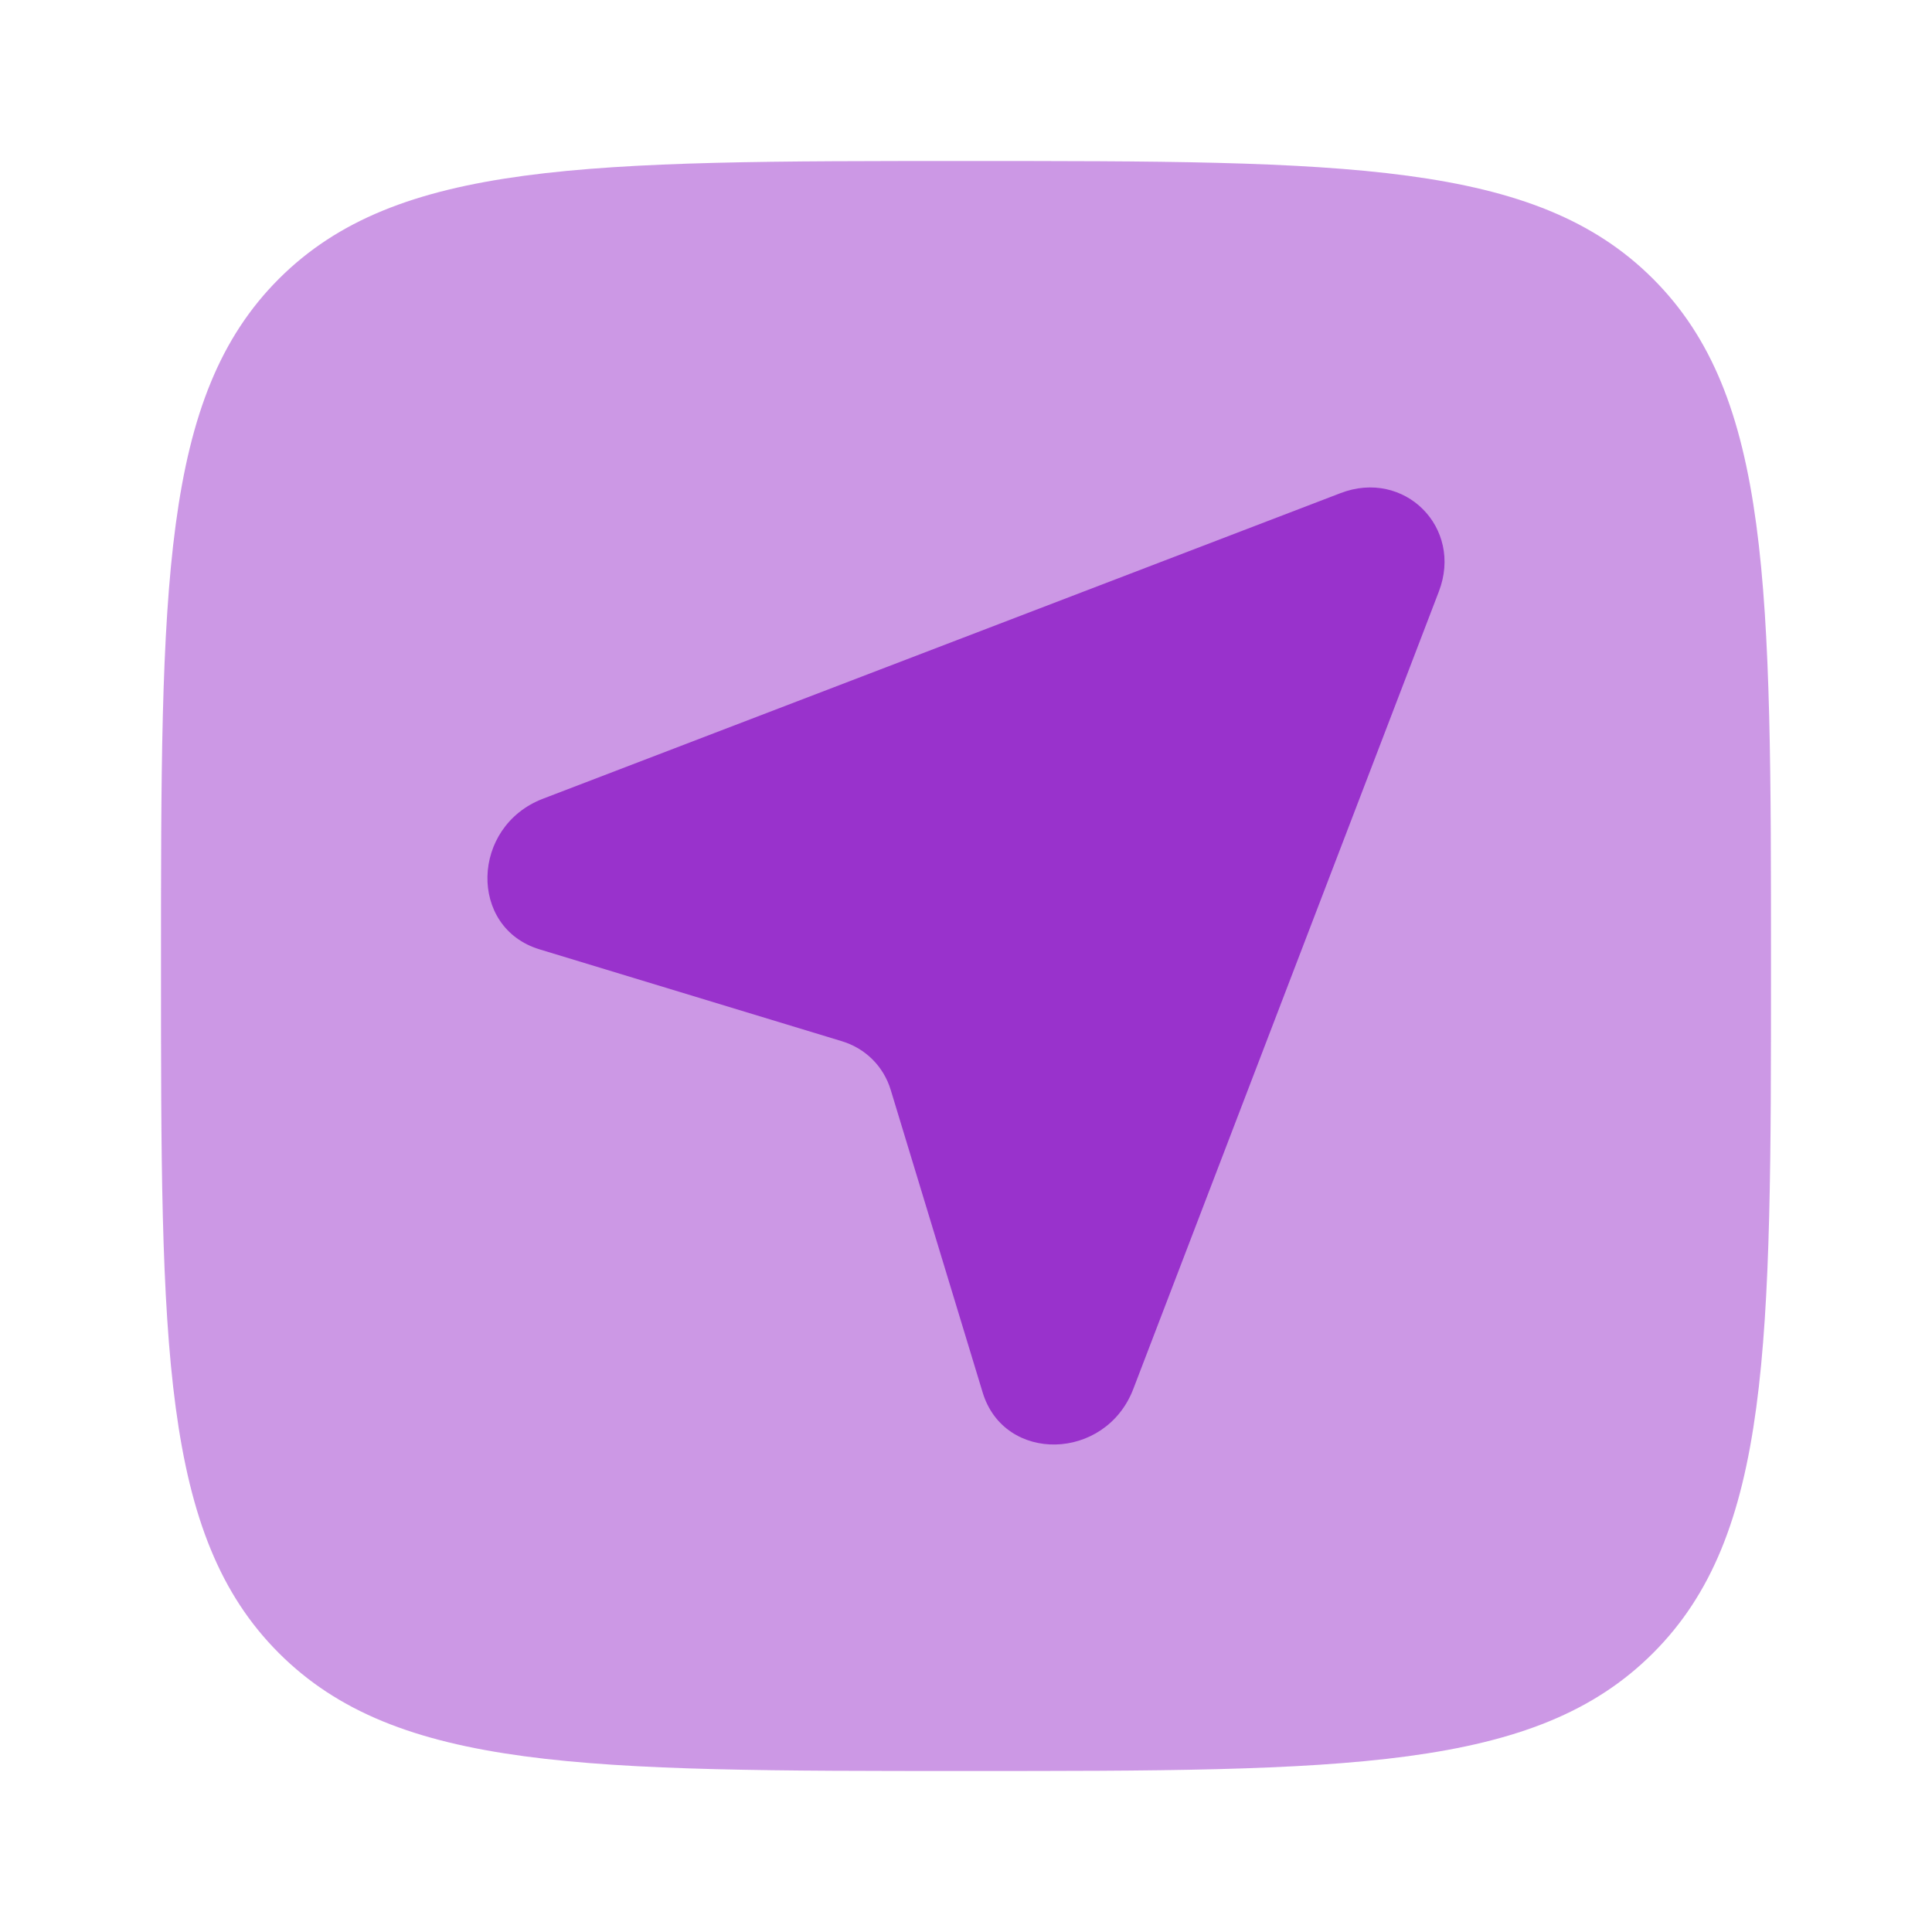
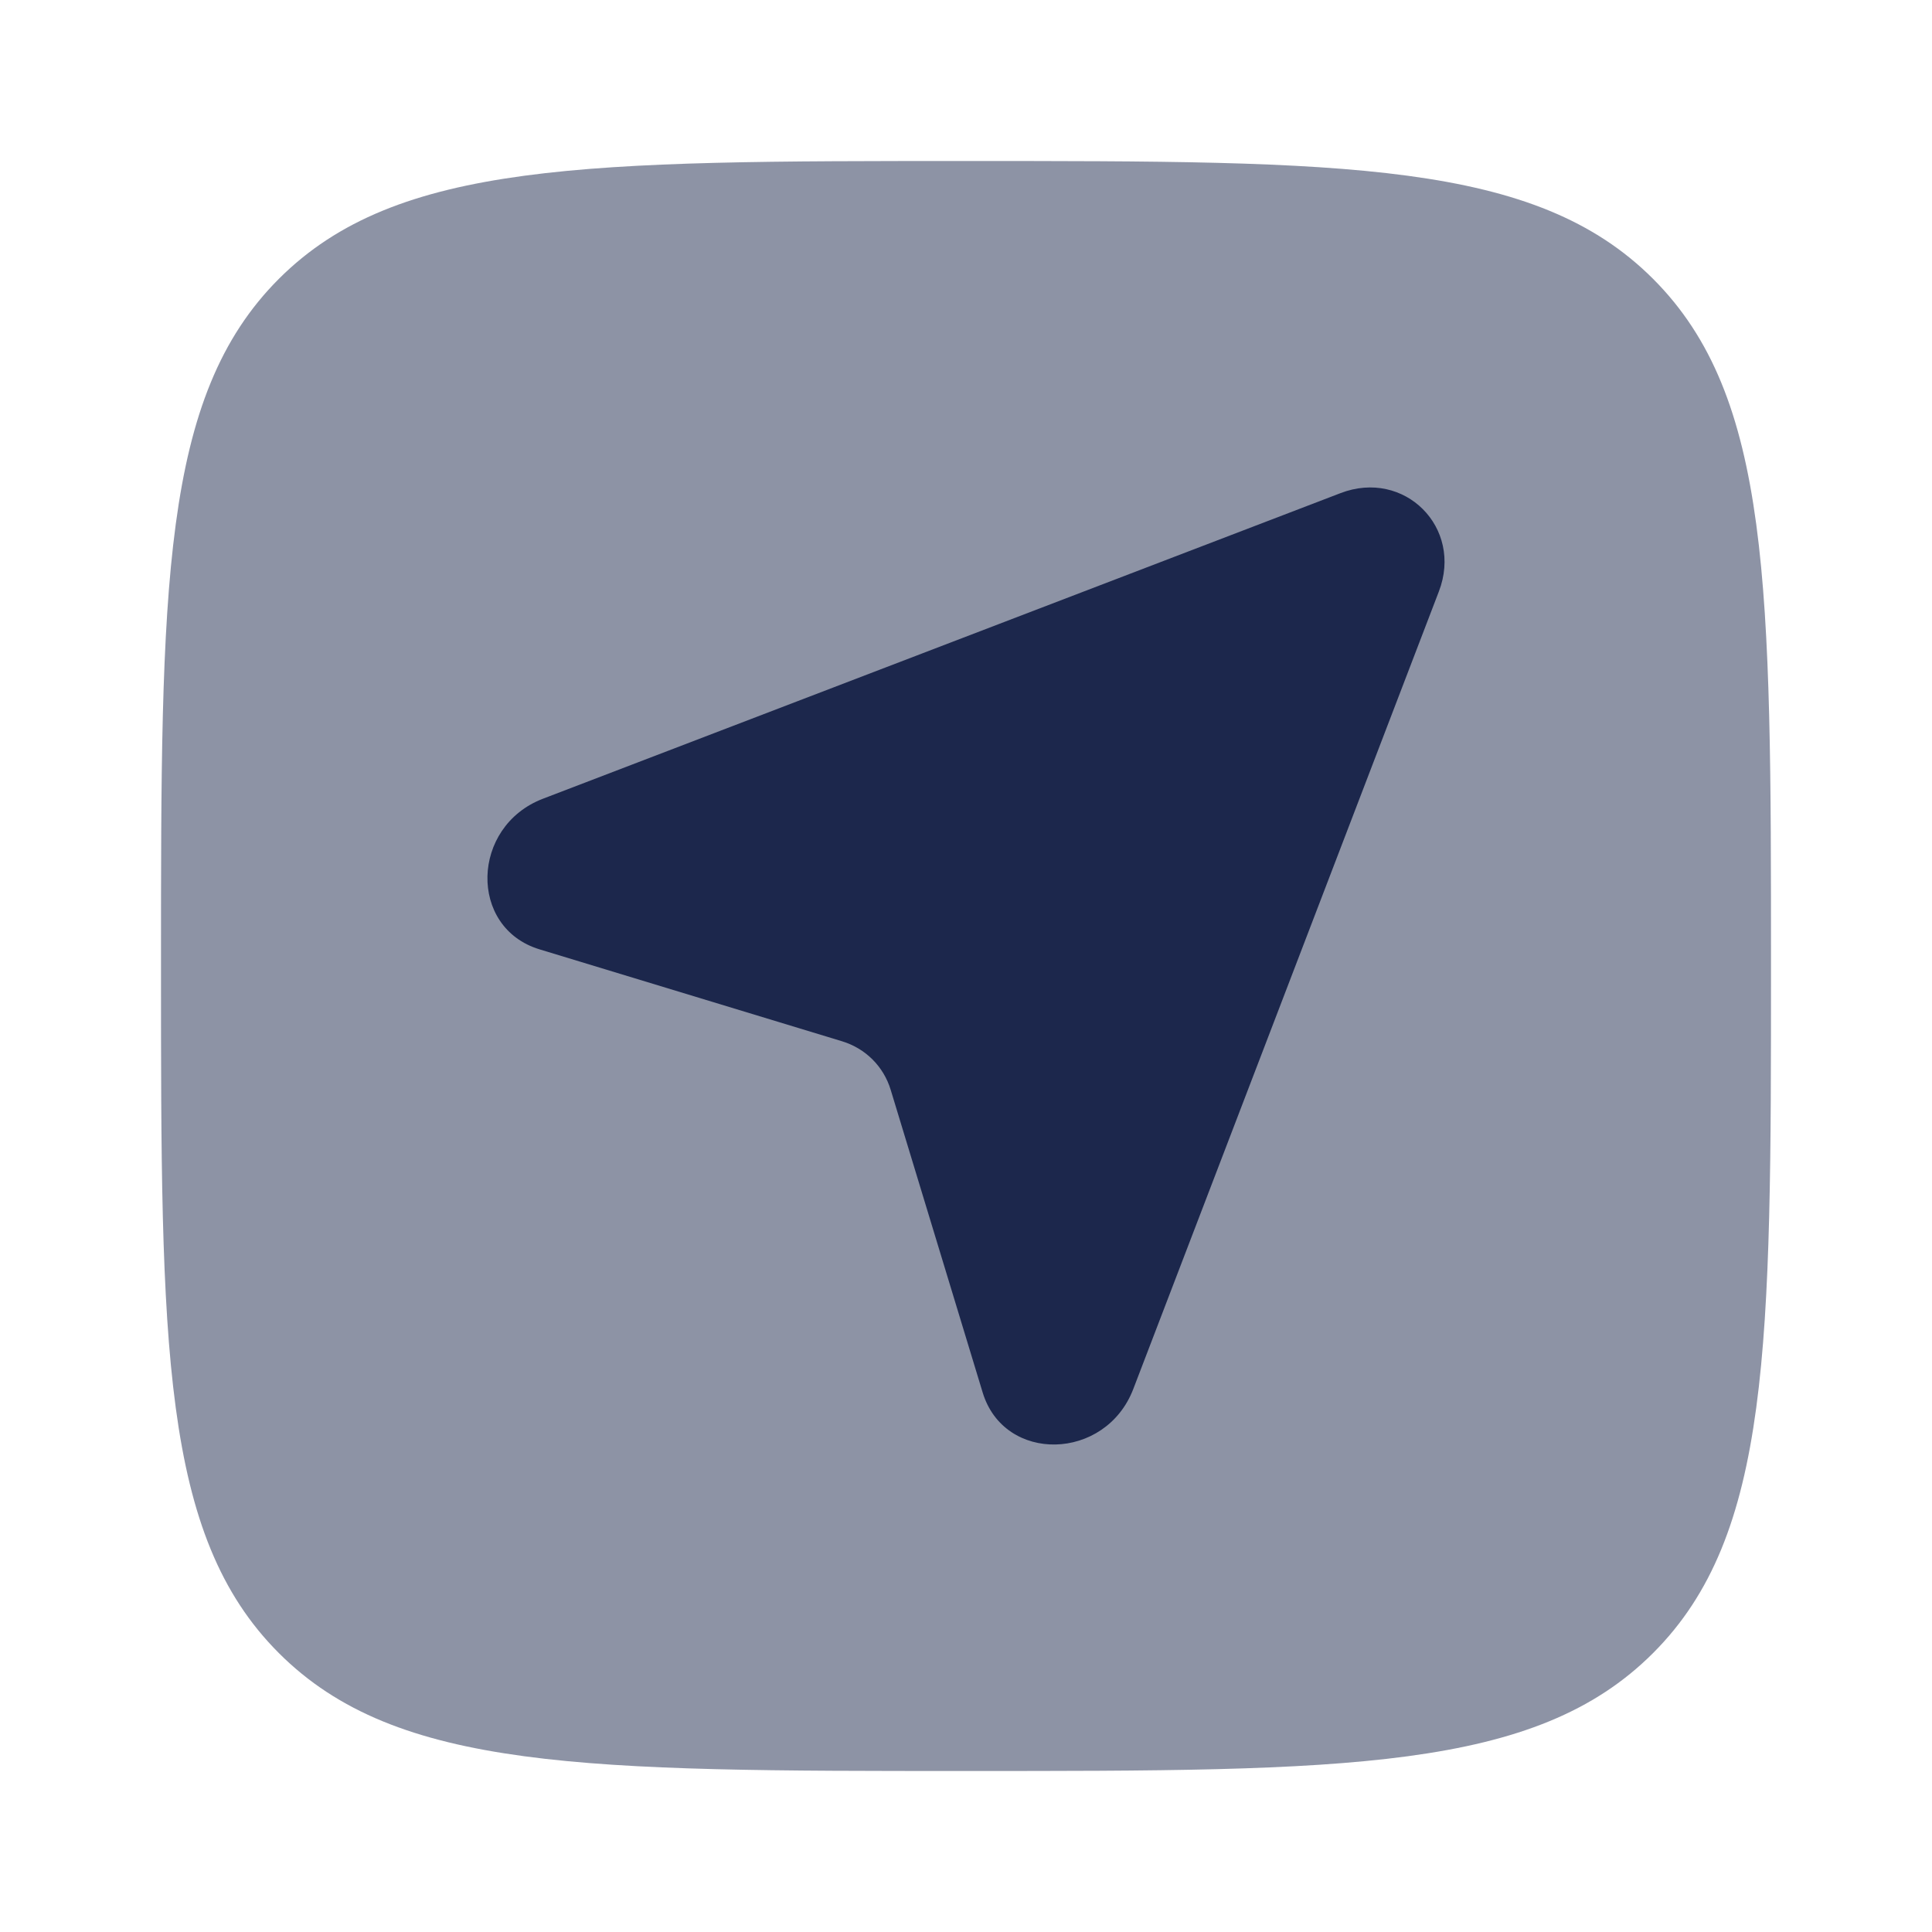
- <svg xmlns="http://www.w3.org/2000/svg" width="800px" height="800px" viewBox="0 0 24 24" fill="none" version="1.1" id="svg2">
+ <svg xmlns="http://www.w3.org/2000/svg" width="800px" height="800px" viewBox="0 0 24 24" fill="#1C274C" version="1.1" id="svg2">
  <defs id="defs2" />
-   <path opacity="0.5" fill-rule="evenodd" clip-rule="evenodd" d="M3.464 20.535C4.929 22 7.286 22 12 22C16.714 22 19.071 22 20.535 20.535C22 19.071 22 16.714 22 12C22 7.286 22 4.929 20.535 3.464C19.071 2 16.714 2 12 2C7.286 2 4.929 2 3.464 3.464C2 4.929 2 7.286 2 12C2 16.714 2 19.071 3.464 20.535Z" fill="#1C274C" id="path1" style="fill:#9932cc;fill-opacity:1" />
-   <path d="M 14.078,17.255 17.874,7.348 C 18.179,6.554 17.446,5.821 16.652,6.126 L 6.745,9.922 c -0.898,0.344 -0.927,1.603 -0.043,1.871 l 3.758,1.142 c 0.292,0.089 0.517,0.313 0.605,0.605 l 1.142,3.758 c 0.268,0.883 1.527,0.854 1.871,-0.043 z" fill="#1C274C" id="path2" style="fill:#9932cc;fill-opacity:1;stroke-width:1.081" />
+   <path opacity="0.5" fill-rule="evenodd" clip-rule="evenodd" d="M3.464 20.535C4.929 22 7.286 22 12 22C16.714 22 19.071 22 20.535 20.535C22 19.071 22 16.714 22 12C22 7.286 22 4.929 20.535 3.464C19.071 2 16.714 2 12 2C7.286 2 4.929 2 3.464 3.464C2 4.929 2 7.286 2 12C2 16.714 2 19.071 3.464 20.535Z" fill="param(fill)" id="path1" style="fill-opacity:1" />
+   <path d="M 14.078,17.255 17.874,7.348 C 18.179,6.554 17.446,5.821 16.652,6.126 L 6.745,9.922 c -0.898,0.344 -0.927,1.603 -0.043,1.871 l 3.758,1.142 c 0.292,0.089 0.517,0.313 0.605,0.605 l 1.142,3.758 c 0.268,0.883 1.527,0.854 1.871,-0.043 z" fill="param(fill)" id="path2" style="fill-opacity:1;stroke-width:1.081" />
</svg>
